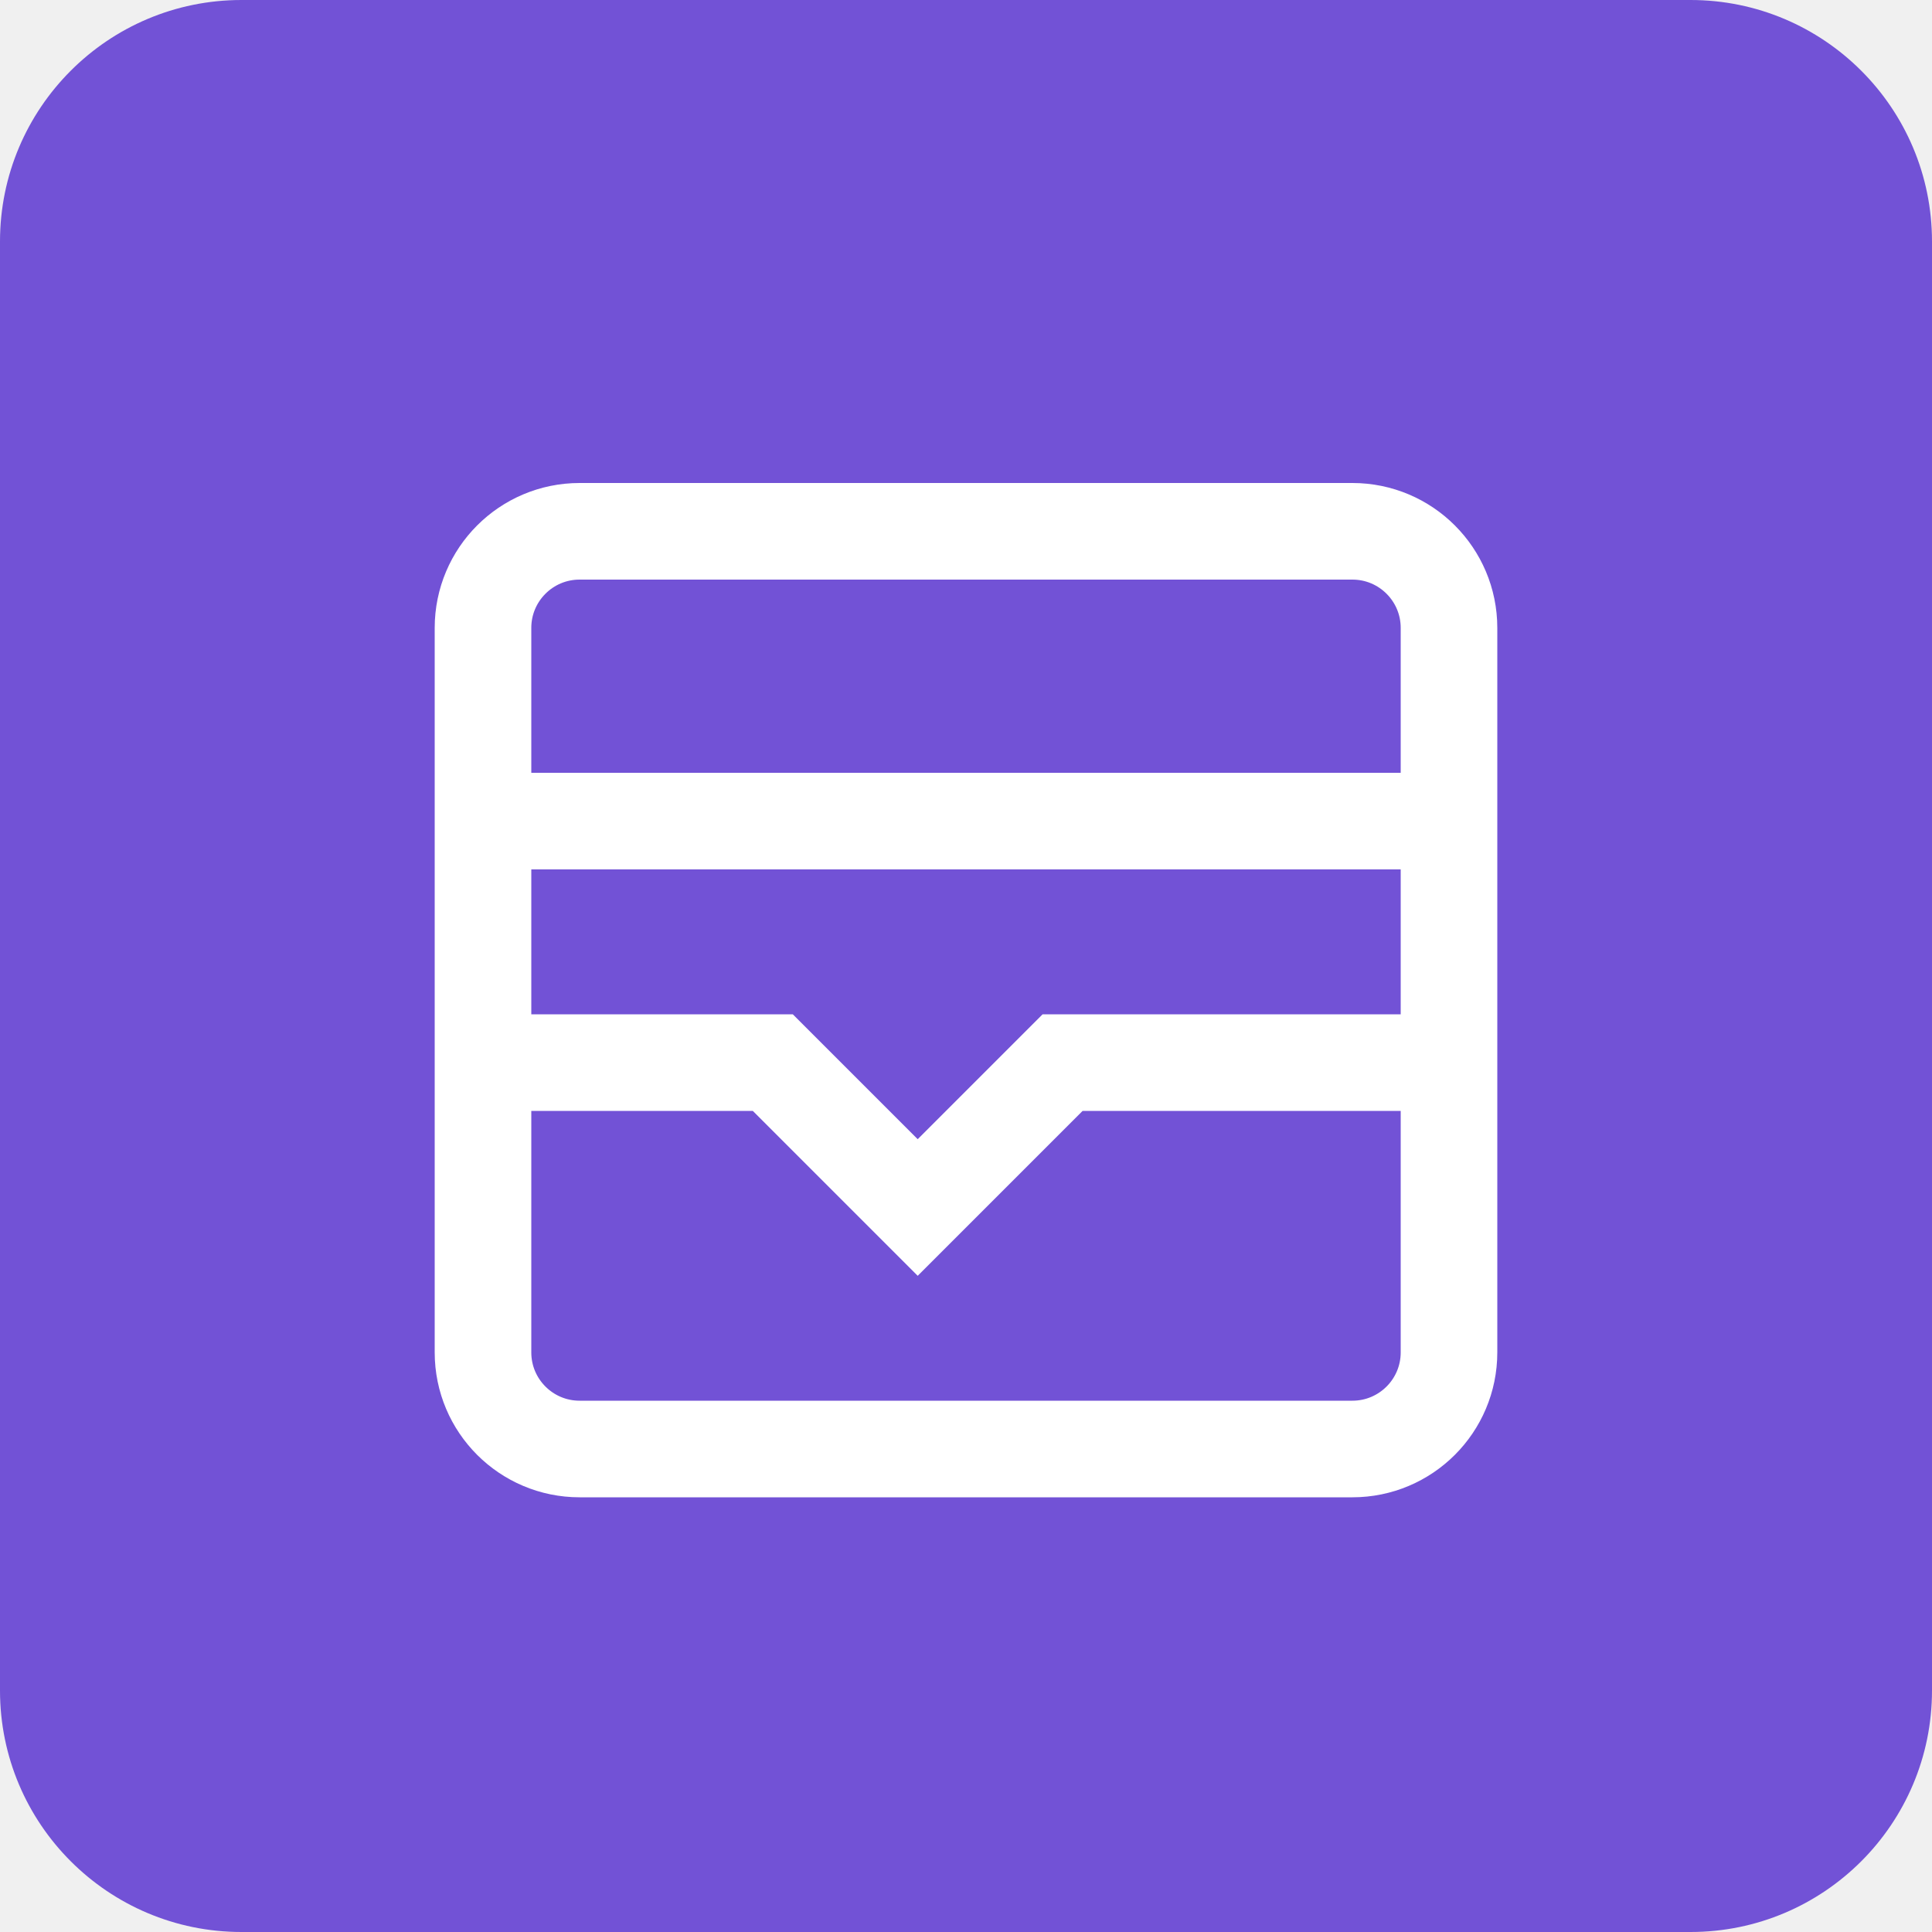
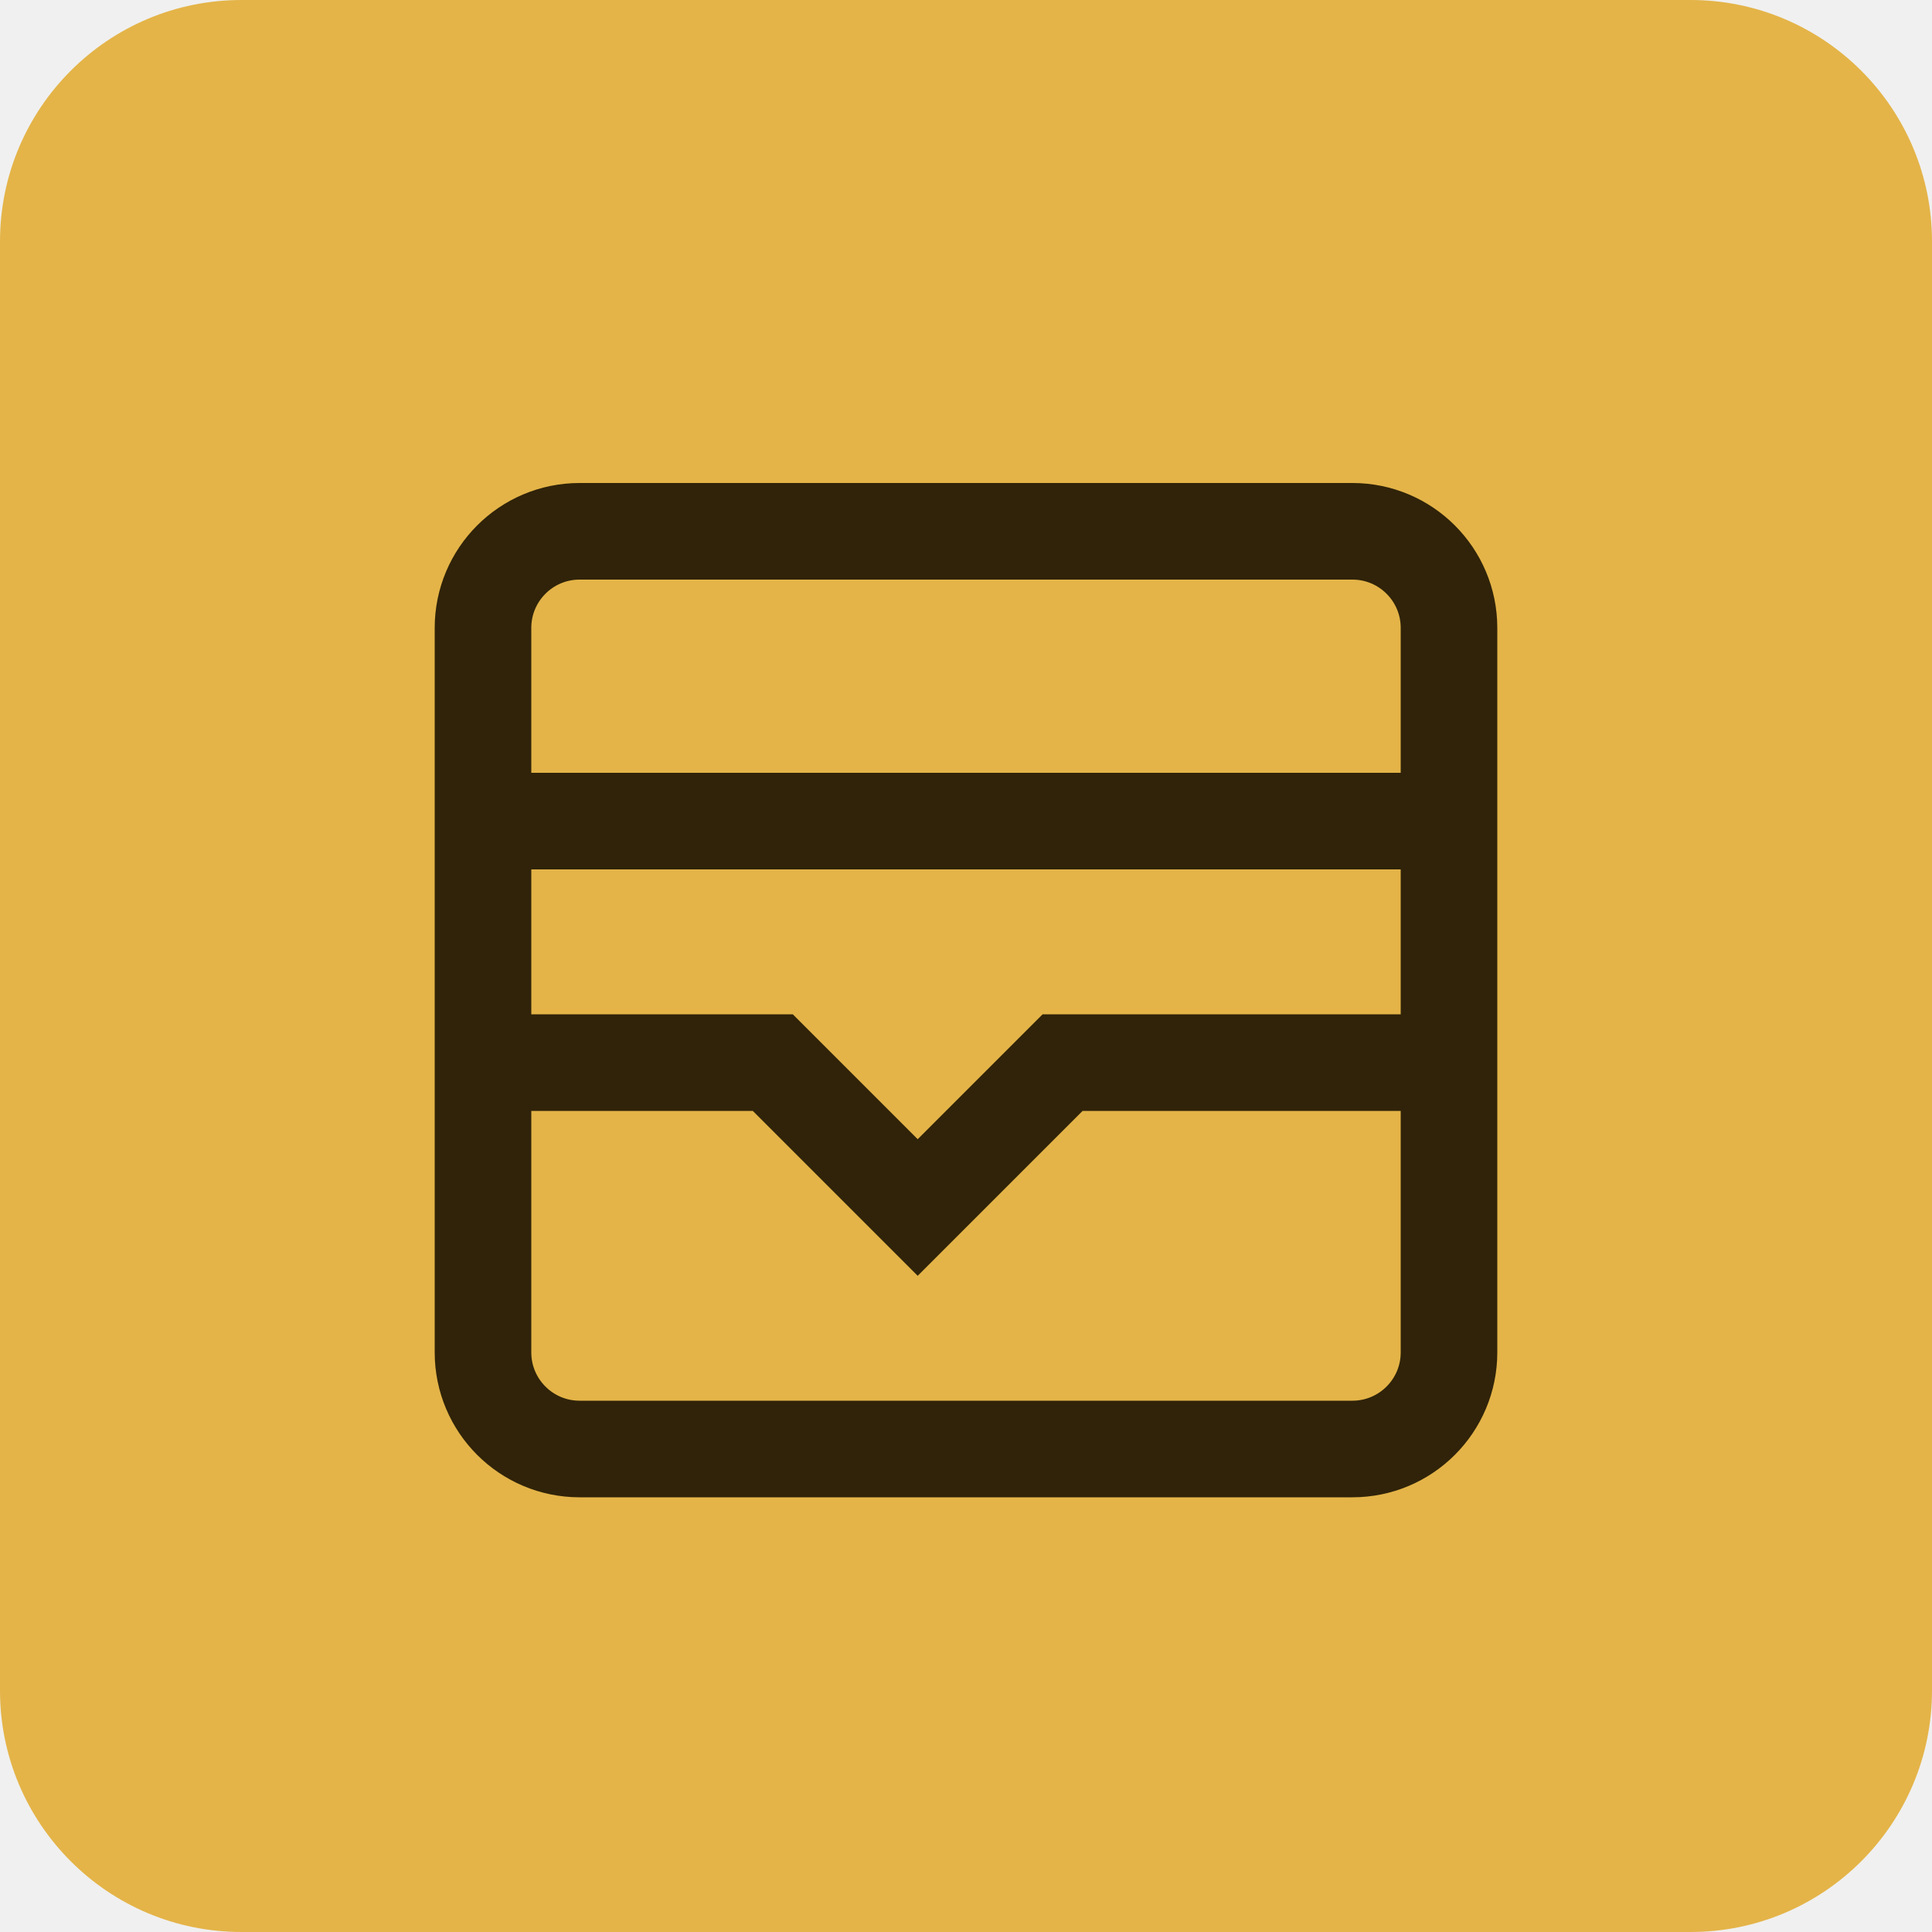
<svg xmlns="http://www.w3.org/2000/svg" viewBox="0 0 40 40">
-   <rect width="40" height="40" rx="5" fill="#7252d6" />
-   <g fill="none" stroke="white" stroke-width="2">
+   <rect width="40" height="40" rx="5" fill="#e4b448" />
+   <g fill="none" stroke="#302309" stroke-width="2">
    <rect x="10" y="11" width="20" height="19" rx="2" />
    <path d="M10 17h20M10 22h6l3 3 3-3h8" />
  </g>
</svg>
